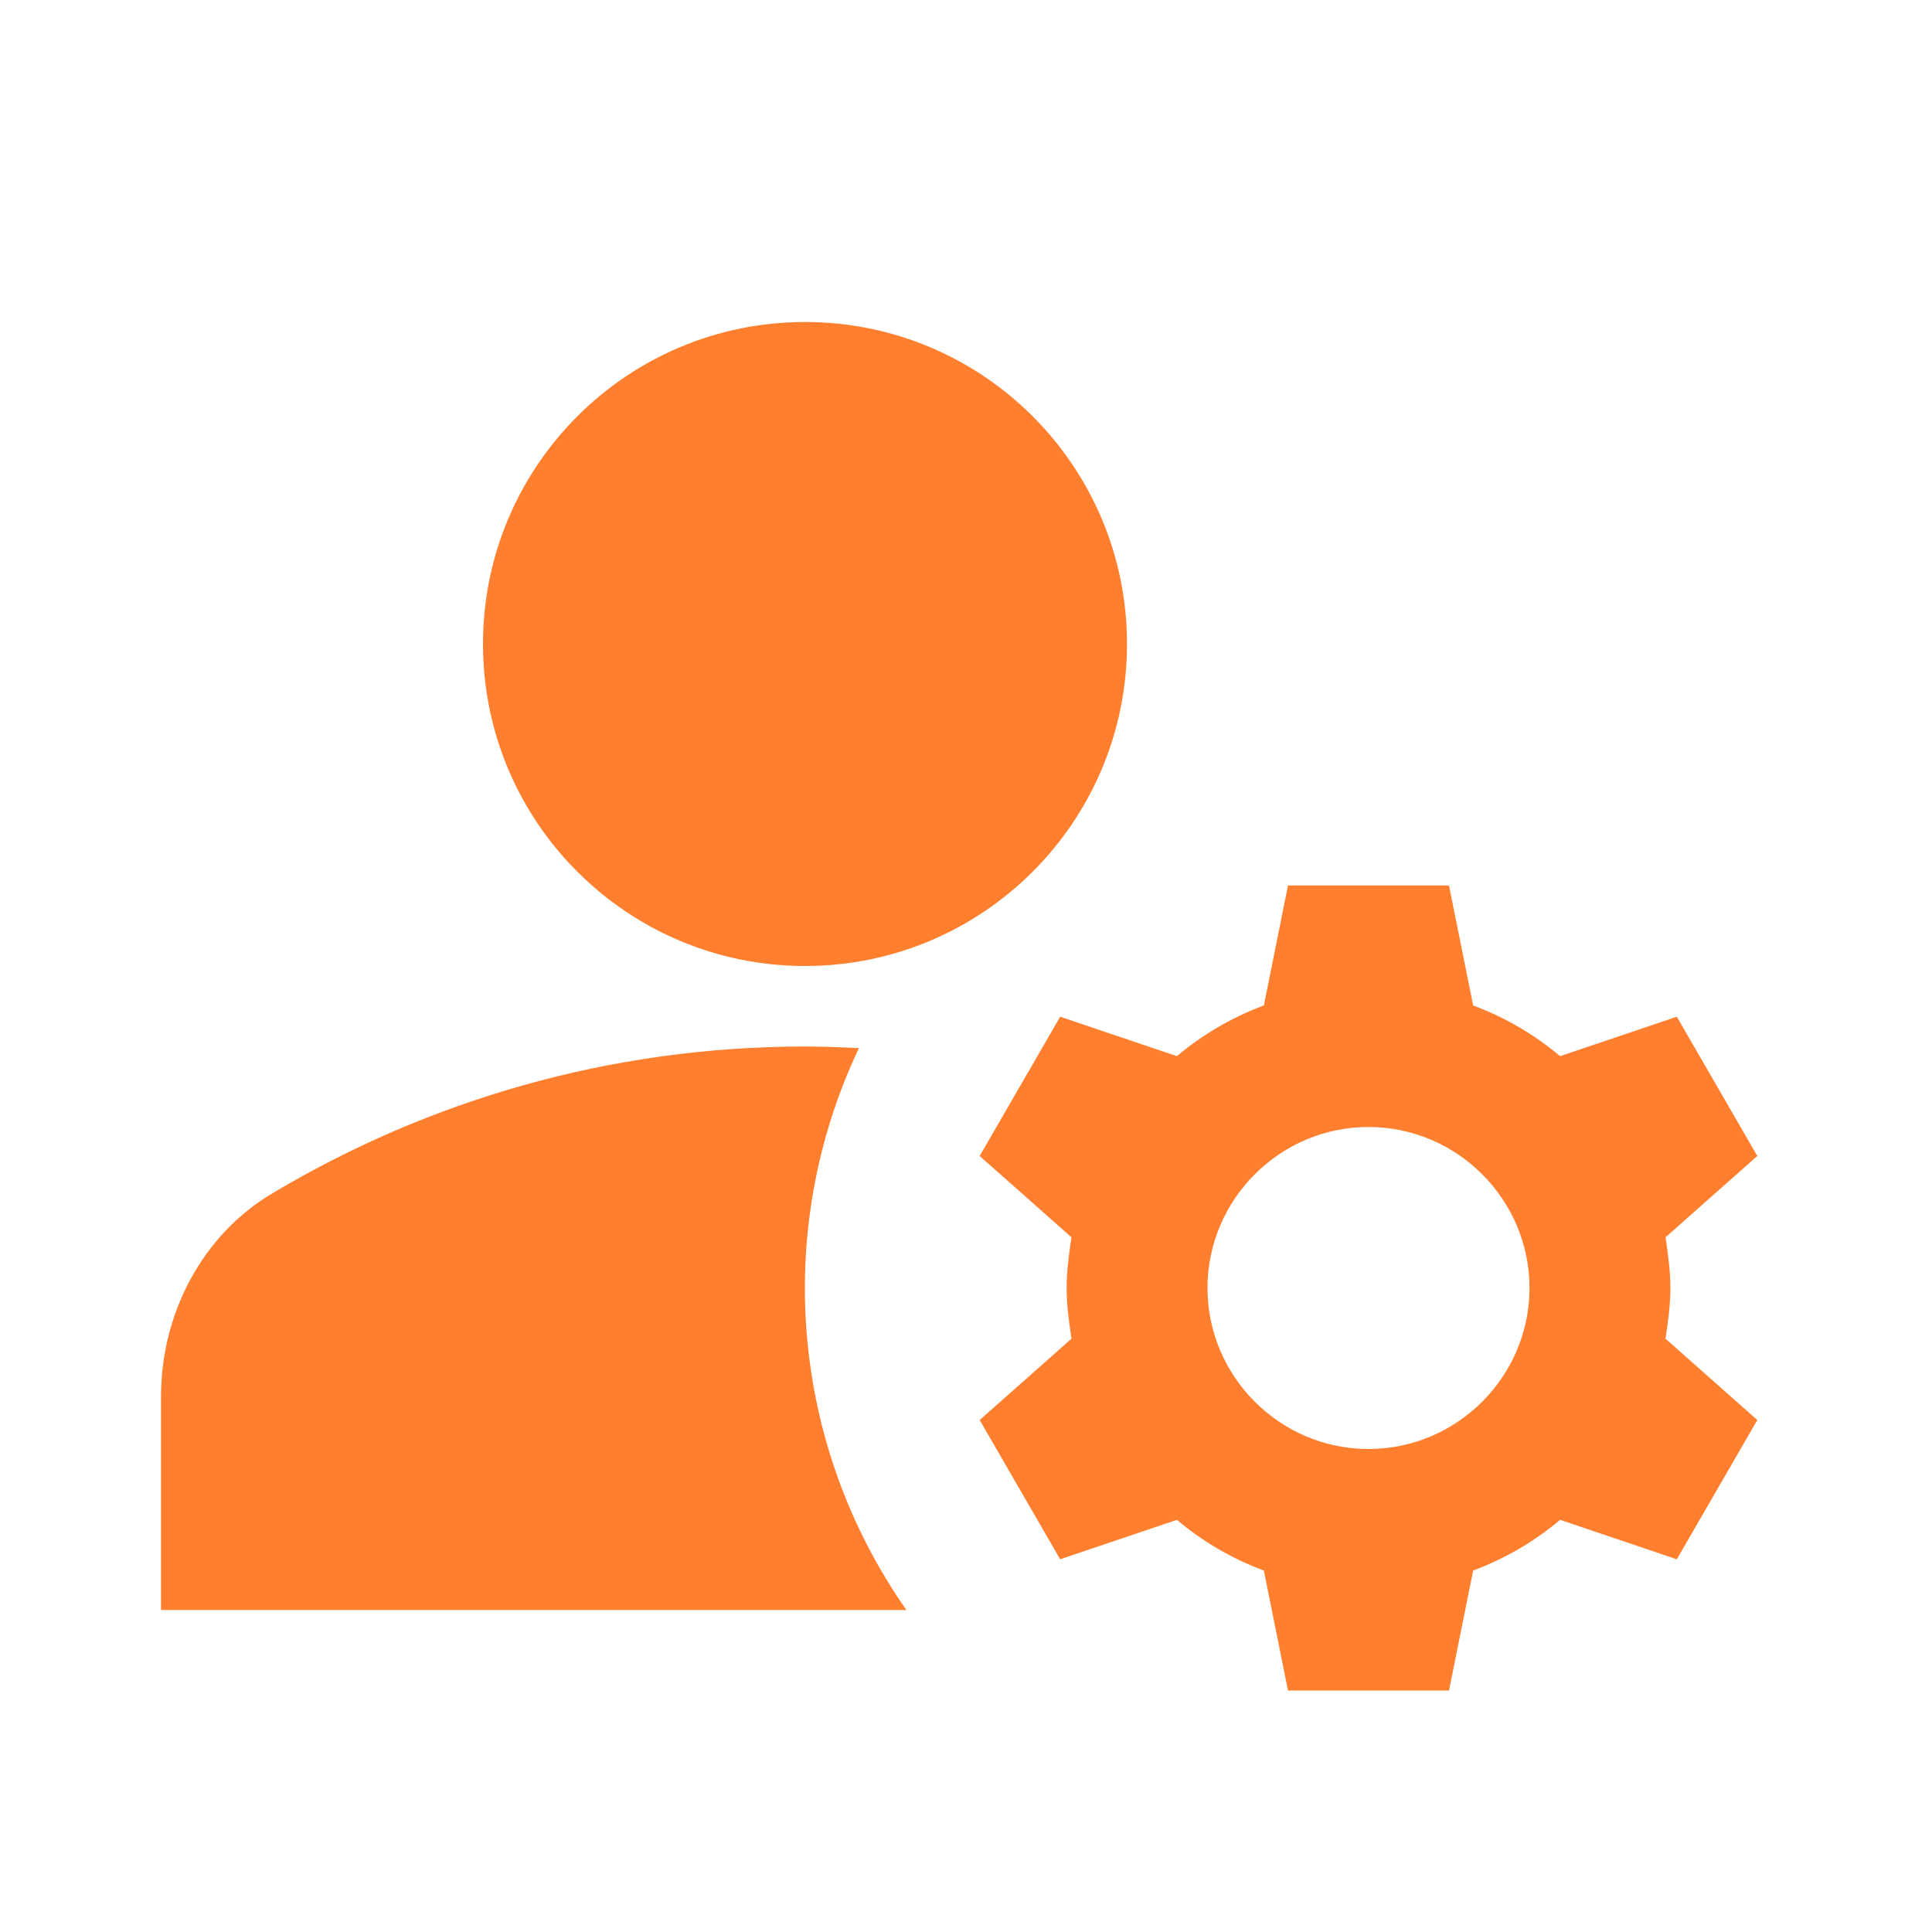
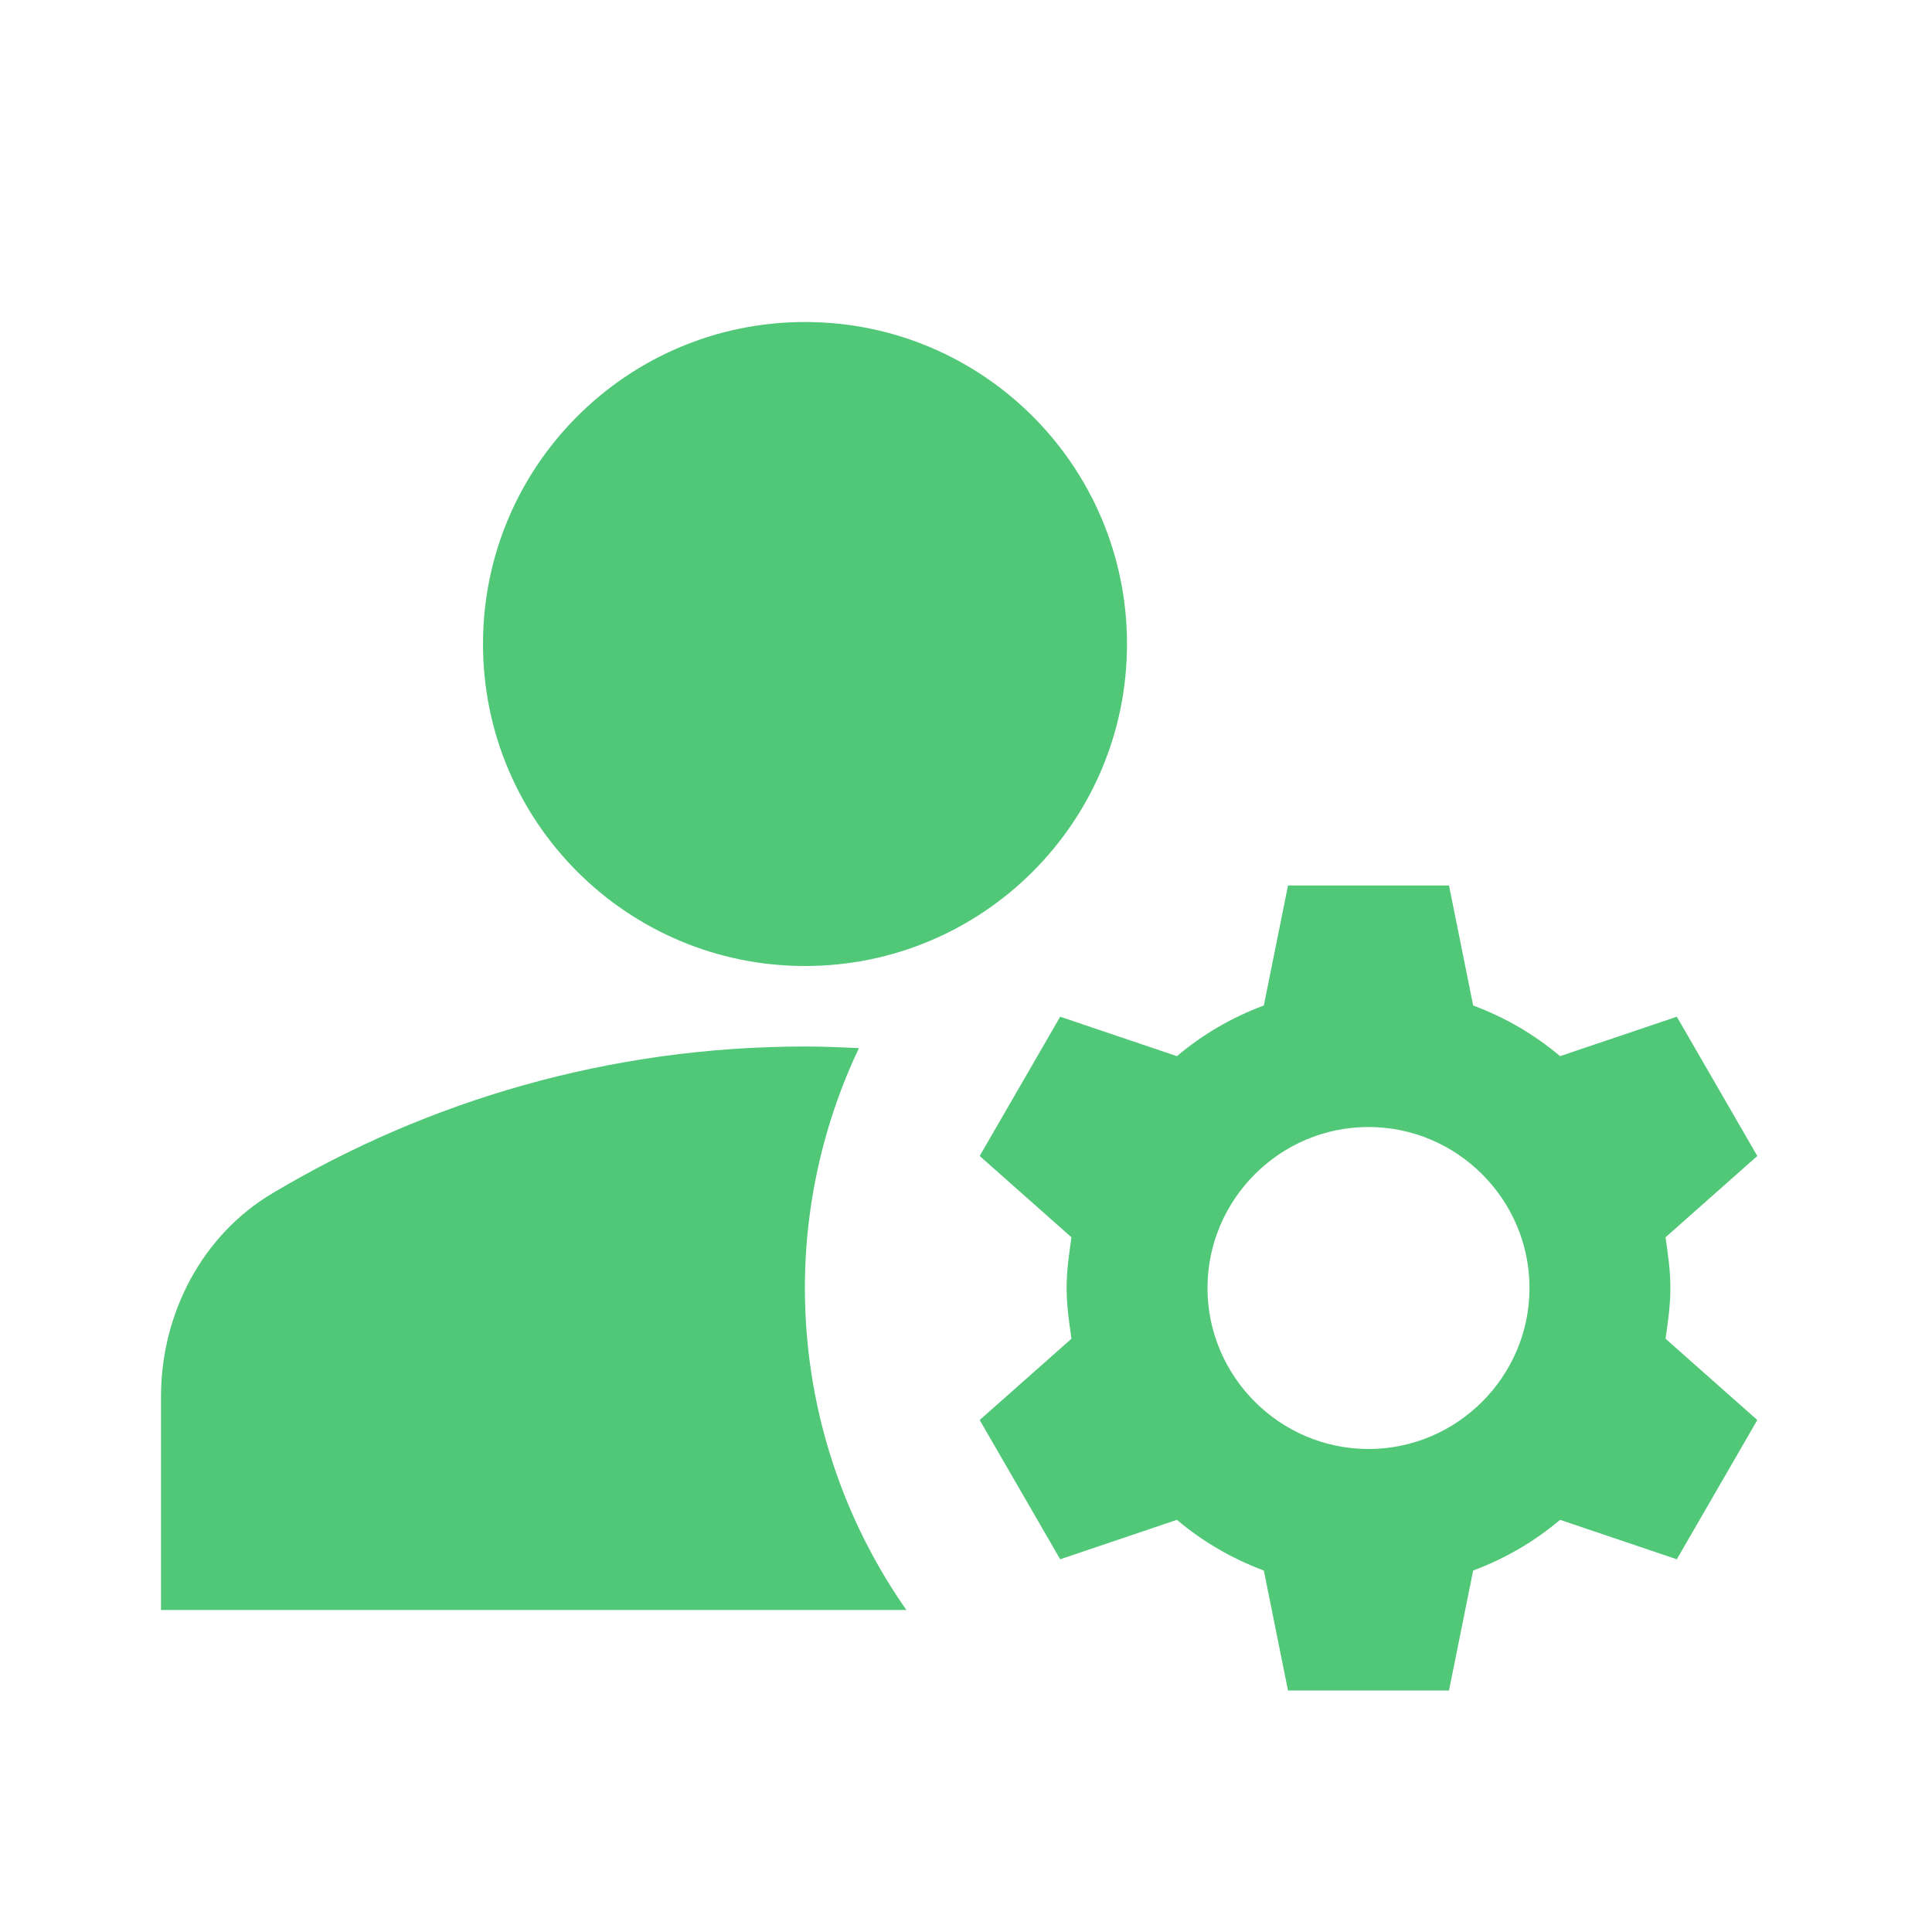
<svg xmlns="http://www.w3.org/2000/svg" stroke="currentColor" fill="currentColor" stroke-width="0" viewBox="0 0 24 24" height="1em" width="1em">
  <path fill="none" d="M0 0h24v24H0V0z" />
-   <circle cx="10" cy="8" r="4" fill="#FF7F2F" />
-   <path d="M10.67 13.02c-.22-.01-.44-.02-.67-.02-2.42 0-4.68.67-6.61 1.82-.88.52-1.39 1.5-1.39 2.53V20h9.26a6.963 6.963 0 01-.59-6.98zM20.75 16c0-.22-.03-.42-.06-.63l1.14-1.01-1-1.73-1.45.49c-.32-.27-.68-.48-1.08-.63L18 11h-2l-.3 1.49c-.4.15-.76.36-1.08.63l-1.45-.49-1 1.73 1.14 1.01c-.03.21-.06.41-.06.63s.03.42.06.63l-1.14 1.01 1 1.73 1.45-.49c.32.27.68.48 1.08.63L16 21h2l.3-1.49c.4-.15.76-.36 1.08-.63l1.45.49 1-1.73-1.14-1.01c.03-.21.06-.41.06-.63zM17 18c-1.1 0-2-.9-2-2s.9-2 2-2 2 .9 2 2-.9 2-2 2z" fill="#FF7F2F" />
+   <circle cx="10" cy="8" r="4" fill="#50c878" />
+   <path d="M10.67 13.02c-.22-.01-.44-.02-.67-.02-2.42 0-4.68.67-6.61 1.82-.88.52-1.39 1.5-1.39 2.53V20h9.26a6.963 6.963 0 01-.59-6.98zM20.75 16c0-.22-.03-.42-.06-.63l1.14-1.01-1-1.73-1.45.49c-.32-.27-.68-.48-1.08-.63L18 11h-2l-.3 1.49c-.4.15-.76.36-1.08.63l-1.45-.49-1 1.73 1.14 1.01c-.03.21-.06.41-.06.63s.03.42.06.63l-1.14 1.01 1 1.73 1.45-.49c.32.27.68.48 1.08.63L16 21h2l.3-1.49c.4-.15.76-.36 1.08-.63l1.45.49 1-1.73-1.14-1.01c.03-.21.06-.41.06-.63zM17 18c-1.1 0-2-.9-2-2s.9-2 2-2 2 .9 2 2-.9 2-2 2z" fill="#50c878" />
</svg>
